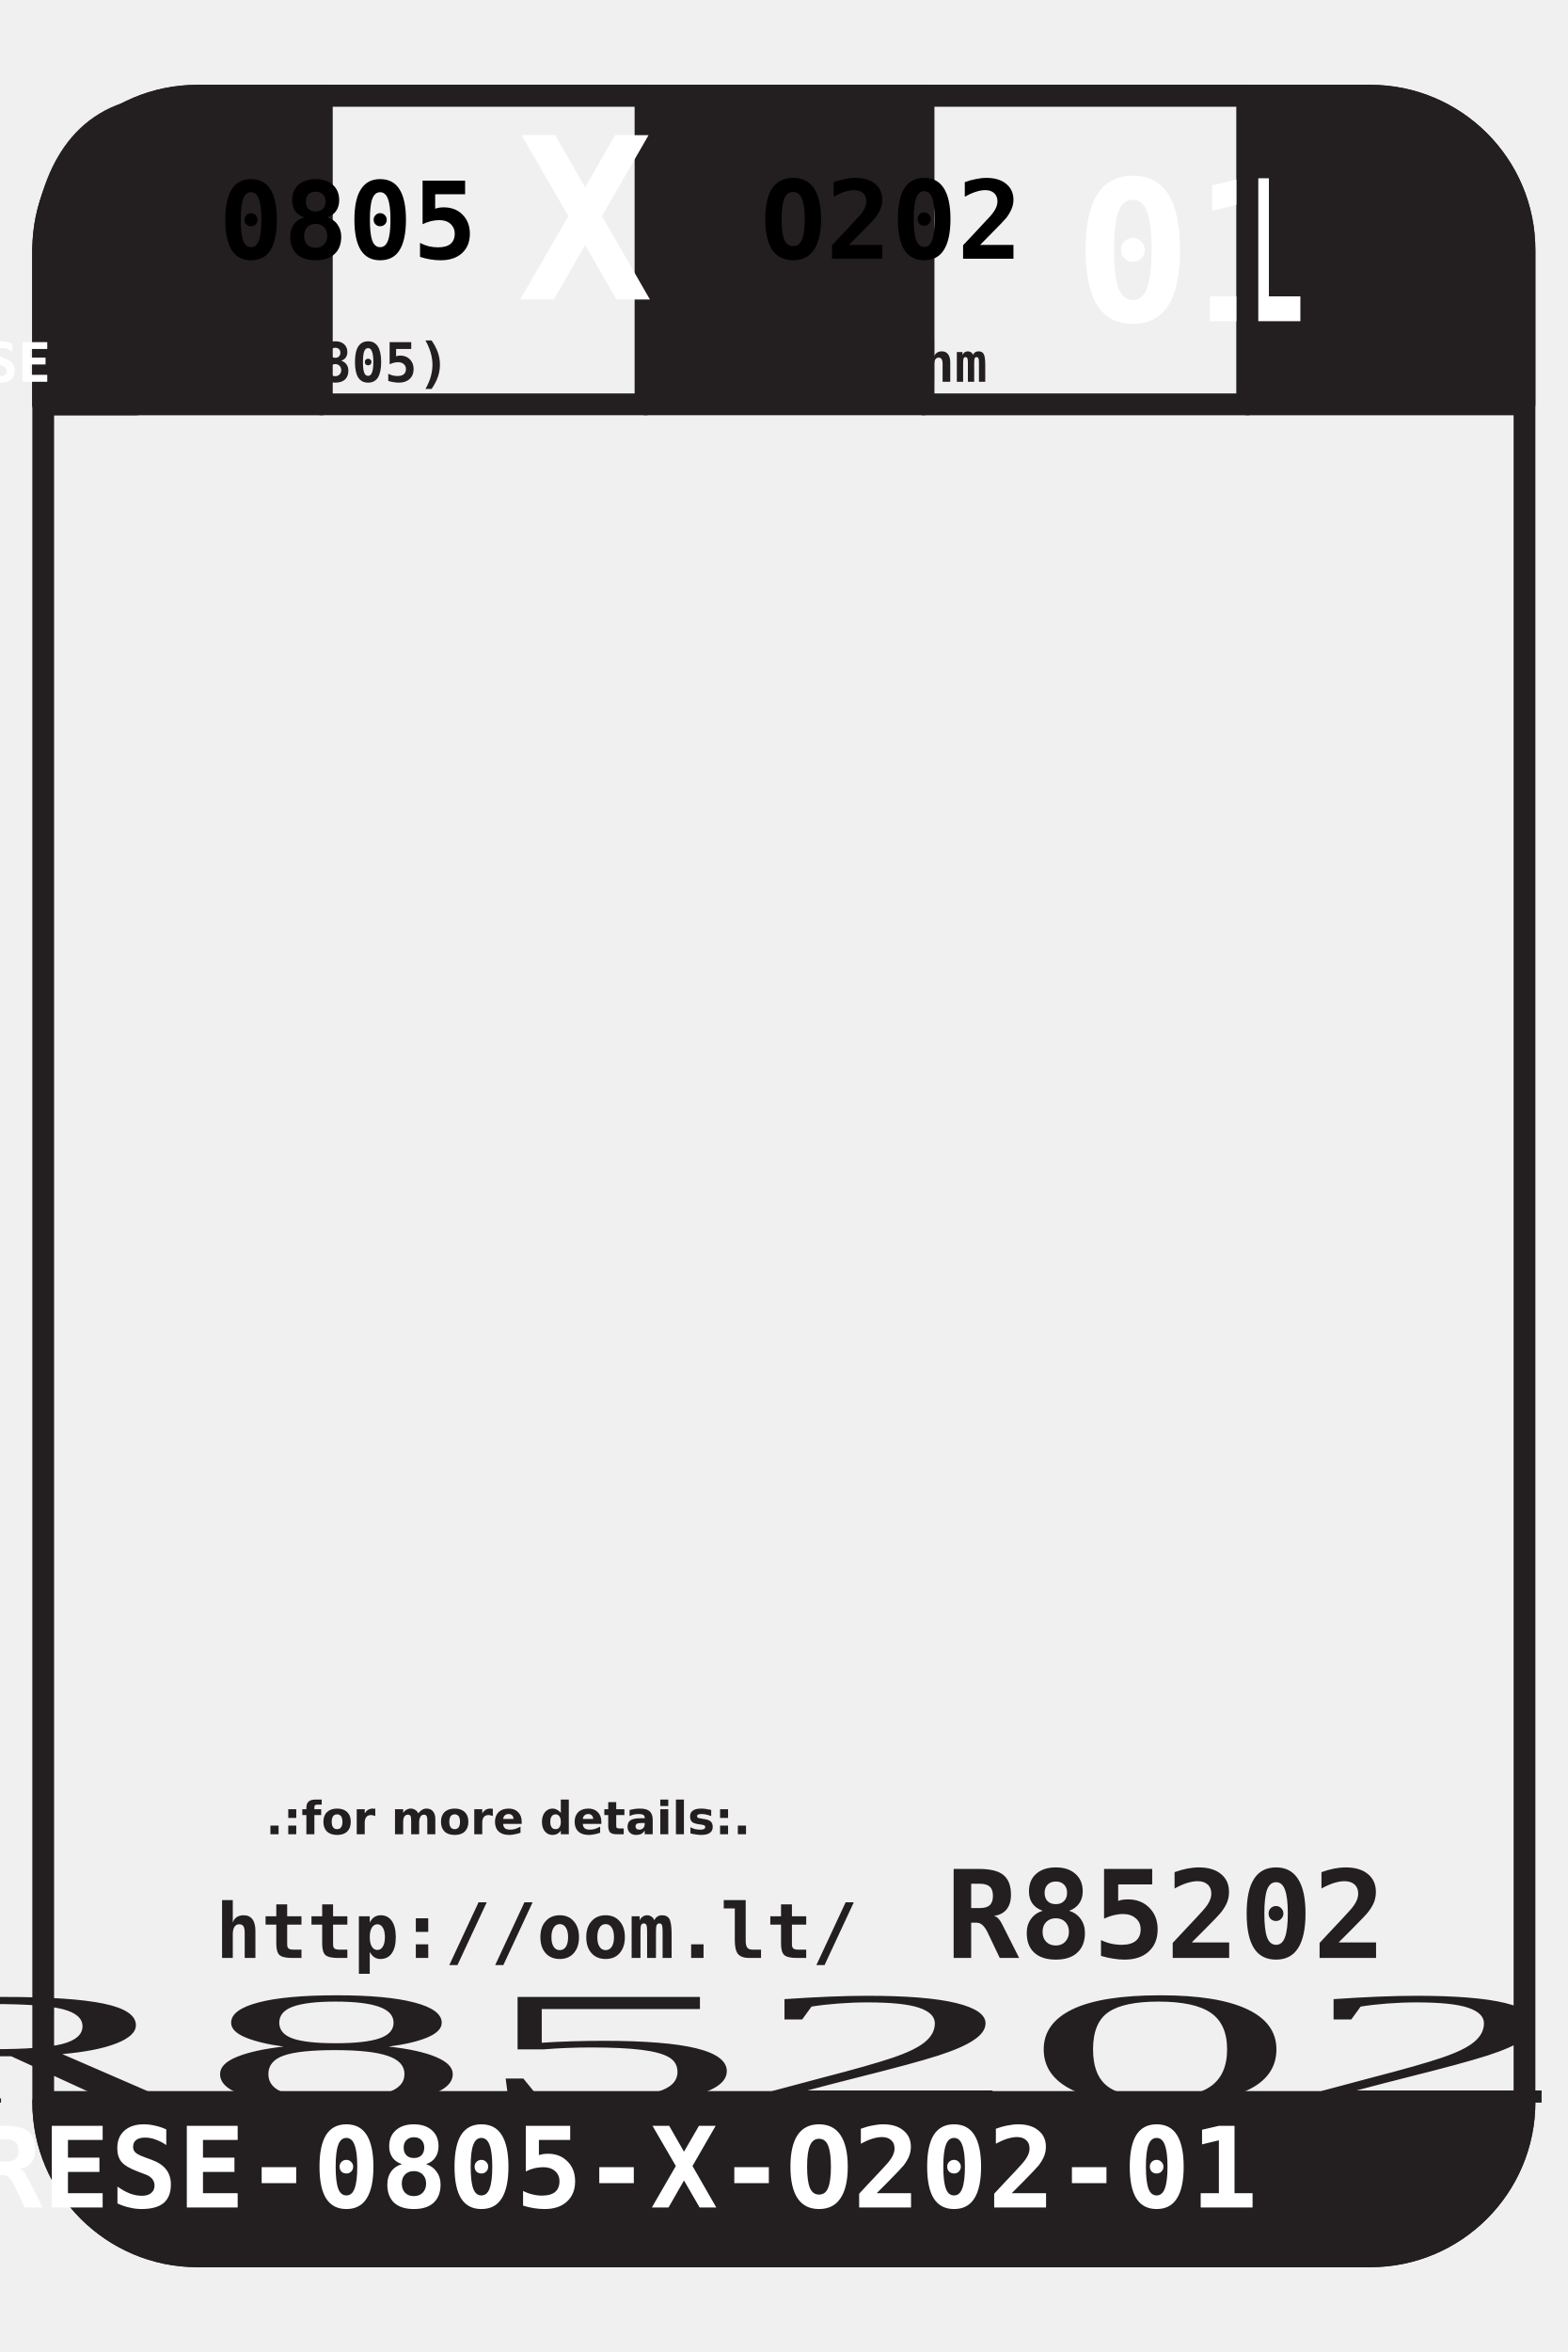
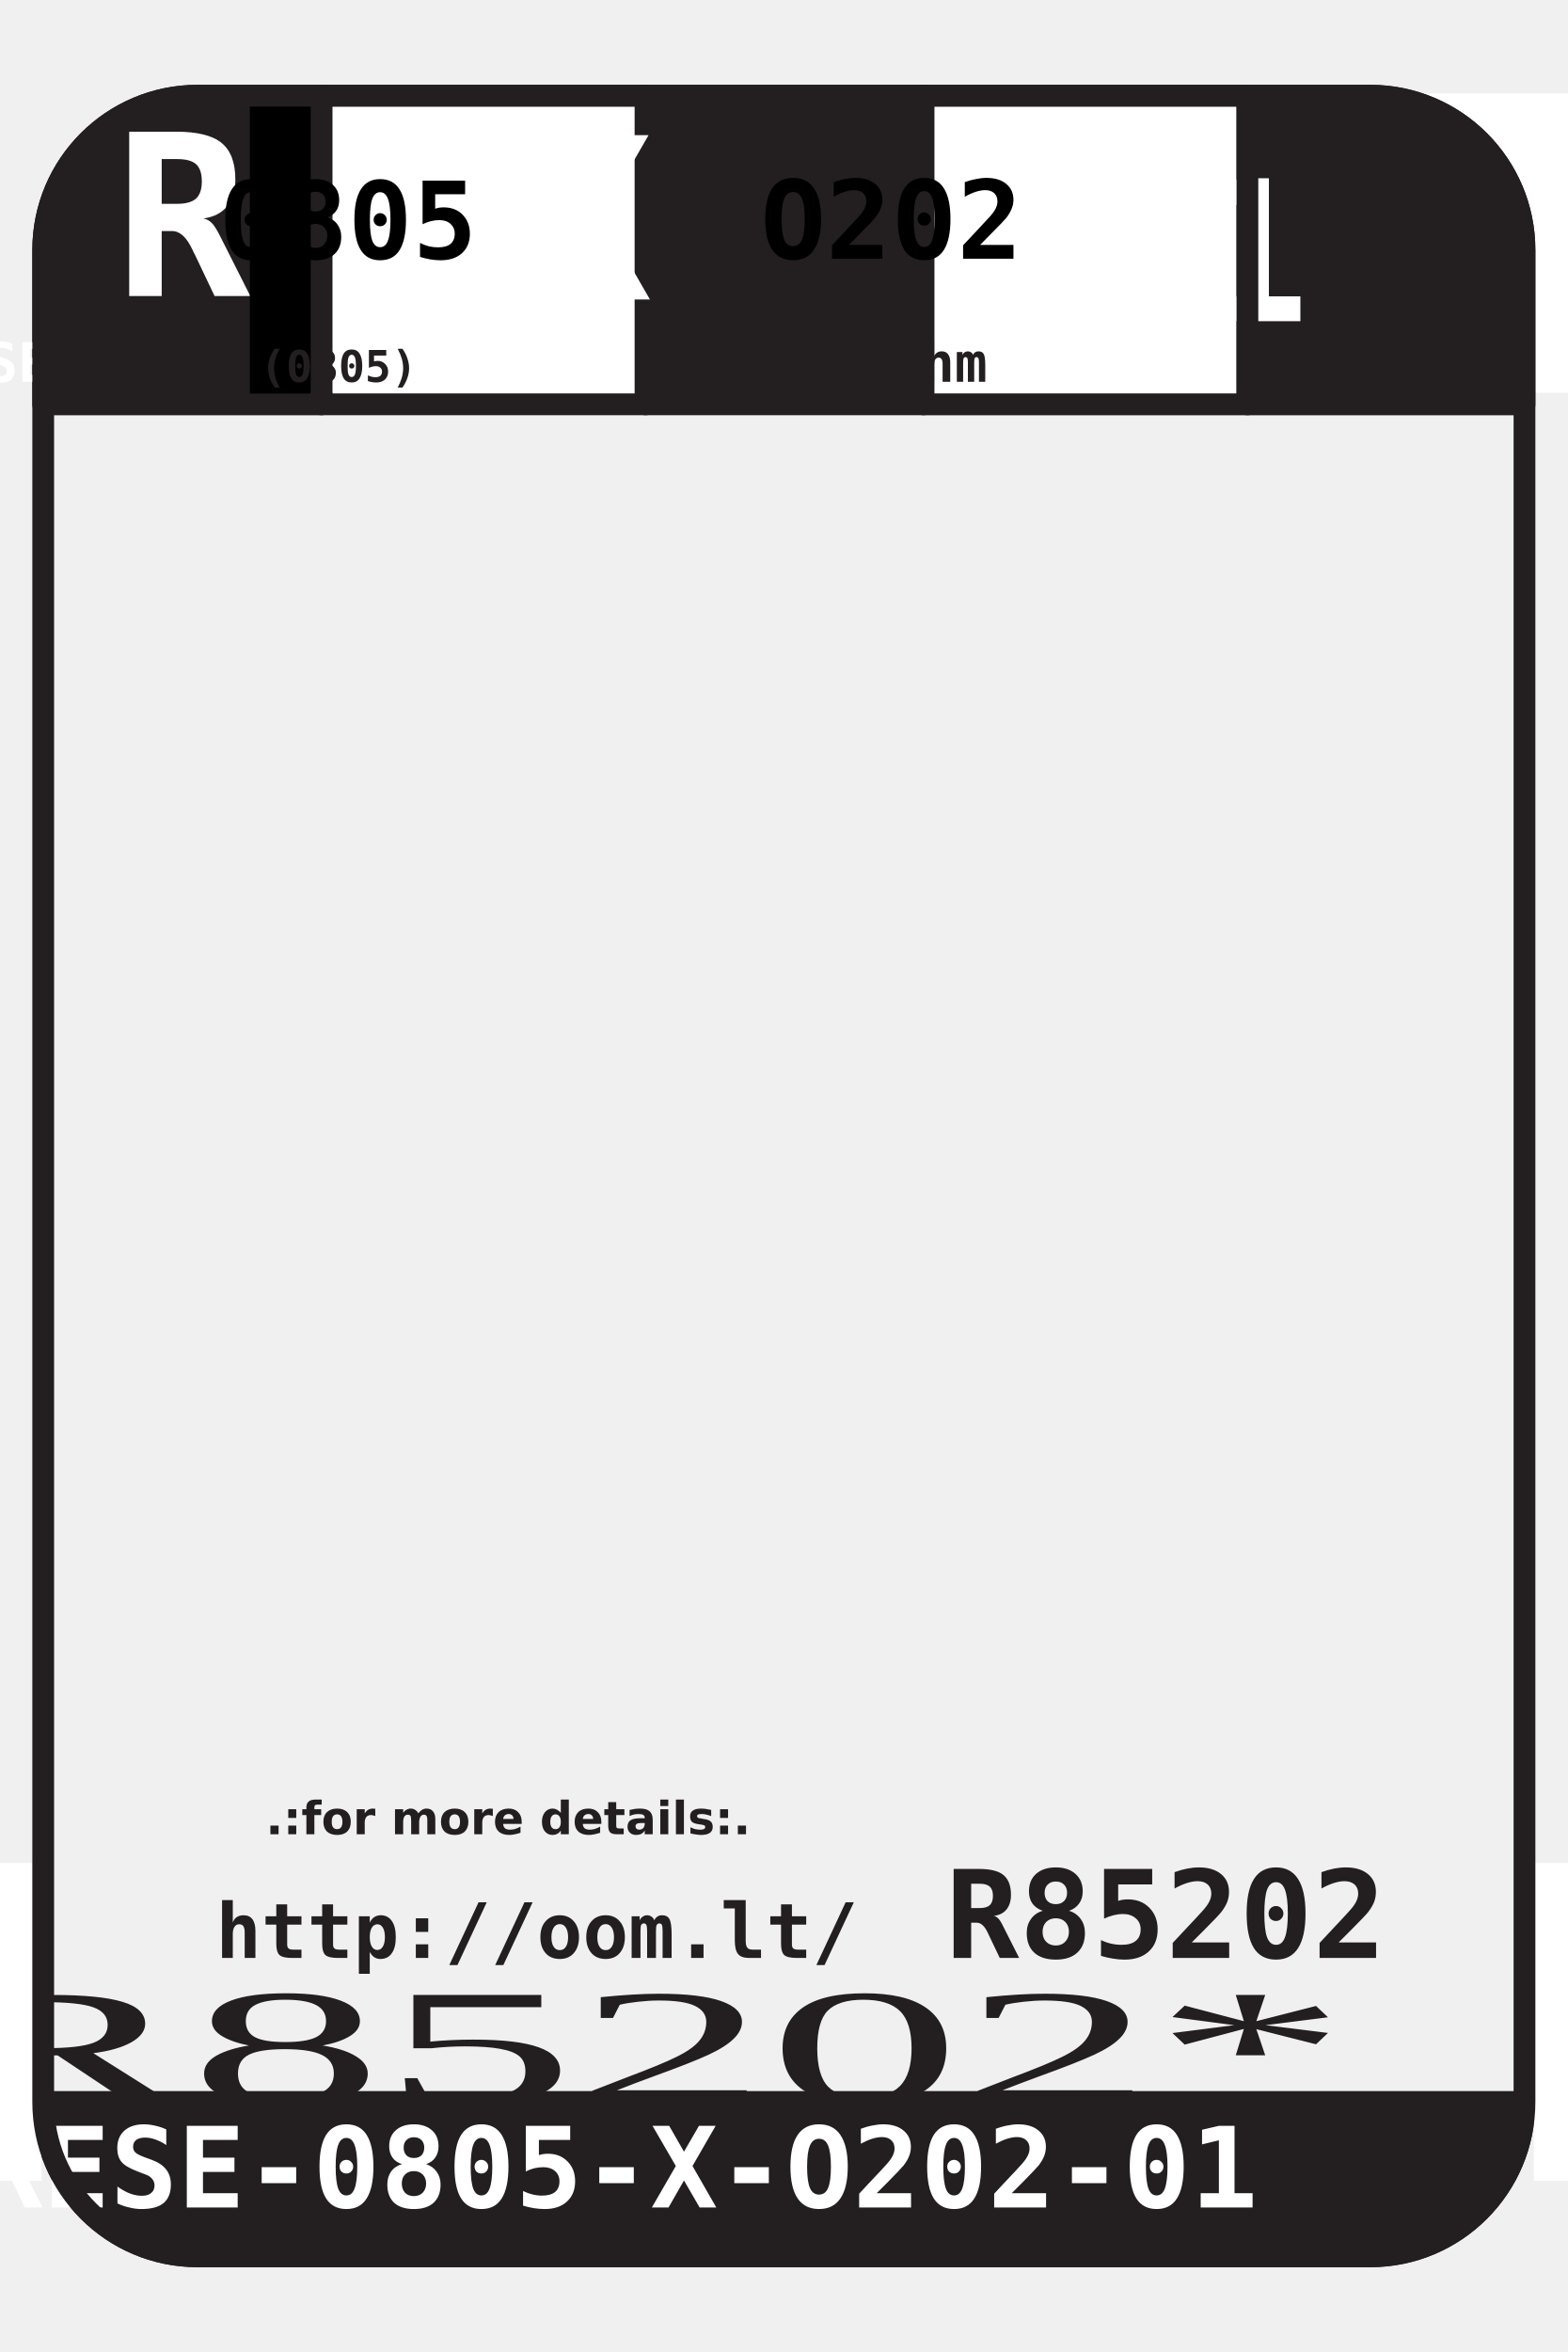
- <svg xmlns="http://www.w3.org/2000/svg" id="svg3419" version="1.1" width="180" height="270" xml:space="preserve">
+ <svg xmlns="http://www.w3.org/2000/svg" xmlns:xlink="http://www.w3.org/1999/xlink" id="svg3419" version="1.1" width="180" height="270" xml:space="preserve">
  <defs id="defs3423" />
  <g id="g3427" transform="matrix(1.25,0,0,-1.25,0,270)">
-     <path d="m 3.969,193.039 c 0,7.826 6.347,14.173 14.173,14.173 l 107.717,0 c 7.826,0 14.173,-6.347 14.173,-14.173 l 0,-170.079 c 0,-7.826 -6.347,-14.173 -14.173,-14.173 l -107.717,0 c -7.826,0 -14.173,6.347 -14.173,14.173 l 0,170.079 z" style="fill:none;stroke:#231f20;stroke-width:2;stroke-linecap:round;stroke-linejoin:round;stroke-miterlimit:22.926;stroke-opacity:1;stroke-dasharray:none" id="path3429" />
+     <path d="m 29.541,178.866 0,28.346 -11.4,0 c -7.826,0 -14.173,-6.347 -14.173,-14.173 l 0,-14.173 25.573,0 z" style="fill:#231f20;fill-opacity:1;fill-rule:evenodd;stroke:#231f20;stroke-width:2;stroke-linecap:round;stroke-linejoin:round;stroke-miterlimit:22.926;stroke-opacity:1;stroke-dasharray:none" id="path3593" />
+     <text transform="scale(1,-1)" id="text3619" x="-214.58" y="-188.813" style="font-style:normal;font-variant:normal;font-weight:bold;font-stretch:normal;text-align:start;text-anchor:start;fill:#ffffff;font-family:DejaVu Sans Mono;-inkscape-font-specification:DejaVu Sans Mono Bold">
+       <tspan style="font-size:20.706px;font-style:normal;font-variant:normal;font-weight:bold;font-stretch:normal;text-align:start;writing-mode:lr-tb;text-anchor:start;fill:#ffffff;fill-opacity:1;fill-rule:nonzero;stroke:none;font-family:DejaVu Sans Mono;-inkscape-font-specification:DejaVu Sans Mono Bold" x="10.522" y="-188.813" id="tspan3621">RESE</tspan>
+     </text>
+     <rect style="fill:#000000;stroke:none" id="rect3047" width="7.294" height="27.486" x="22.949" y="-207.342" transform="scale(1,-1)" />
+     <rect style="fill:#ffffff;stroke:none" id="rect3047-7" width="121.861" height="27.486" x="30.154" y="-207.415" transform="scale(1,-1)" />
    <text transform="scale(1,-1)" id="text3439" x="71.998" y="-326.037" style="text-align:center;text-anchor:middle">
      <tspan style="font-size:6px;font-variant:normal;font-weight:bold;text-align:center;writing-mode:lr-tb;text-anchor:middle;fill:#231f20;fill-opacity:1;fill-rule:nonzero;stroke:none;font-family:Helvetica LT;-inkscape-font-specification:Helvetica LT Bold" id="tspan3441" y="-326.037" x="71.998" />
    </text>
    <text transform="matrix(1,0,0,-1,54.1817,47.5475)" id="text3443" x="17.943" y="0" style="text-anchor:middle;text-align:center">
      <tspan style="font-size:4.201px;font-variant:normal;font-weight:bold;writing-mode:lr-tb;fill:#231f20;fill-opacity:1;fill-rule:nonzero;stroke:none;font-family:DejaVu Sans;-inkscape-font-specification:DejaVu Sans Bold;text-anchor:middle;text-align:center;font-style:normal;font-stretch:normal" x="0" y="0" id="tspan3445">.:for more details:.</tspan>
    </text>
    <text transform="scale(1,-1)" id="text3447" x="56.807" y="-36.191" style="text-align:center;text-anchor:middle">
      <tspan style="font-size:7.001px;font-style:normal;font-variant:normal;font-weight:bold;font-stretch:normal;text-align:center;writing-mode:lr-tb;text-anchor:middle;fill:#231f20;fill-opacity:1;fill-rule:nonzero;stroke:none;font-family:DejaVu Sans Mono;-inkscape-font-specification:DejaVu Sans Mono Bold" x="56.807" y="-36.191" id="tspan3449">http://oom.lt/</tspan>
    </text>
    <text transform="scale(1,-1)" id="text3451" x="86.863" y="-36.191" style="text-align:start;text-anchor:start">
      <tspan style="font-size:11.202px;font-variant:normal;font-weight:bold;text-align:start;writing-mode:lr-tb;text-anchor:start;fill:#231f20;fill-opacity:1;fill-rule:nonzero;stroke:none;font-family:DejaVu Sans Mono;-inkscape-font-specification:DejaVu Sans Mono Bold;font-style:normal;font-stretch:normal" x="86.863" y="-36.191" id="tspan3453">R85202</tspan>
    </text>
-     <text transform="matrix(1,0,0,-0.2937634,14.7144,22.9039)" id="text3455" x="57.305" y="0" style="text-align:center;text-anchor:middle">
-       <tspan style="font-size:50.435px;font-variant:normal;font-weight:normal;text-align:center;writing-mode:lr-tb;text-anchor:middle;fill:#231f20;fill-opacity:1;fill-rule:nonzero;stroke:none;font-family:Free 3 of 9 Extended;-inkscape-font-specification:Free3of9Extended" x="57.305" y="0" id="tspan3457">*R85202*</tspan>
+     <text transform="scale(1.531524,-0.6529443)" id="text3455" x="47.025" y="-35.078" style="font-size:23.13px;text-align:center;text-anchor:middle">
+       <tspan style="font-size:23.13px;font-variant:normal;font-weight:normal;text-align:center;writing-mode:lr-tb;text-anchor:middle;fill:#231f20;fill-opacity:1;fill-rule:nonzero;stroke:none;font-family:Free 3 of 9 Extended;-inkscape-font-specification:Free3of9Extended" x="47.025" y="-35.078" id="tspan3457">*R85202*</tspan>
    </text>
-     <path d="m 29.541,178.866 0,28.346 -11.4,0 c -7.826,0 -14.173,-6.347 -14.173,-14.173 l 0,-14.173 25.573,0 z" style="fill:#231f20;fill-opacity:1;fill-rule:evenodd;stroke:#231f20;stroke-width:2;stroke-linecap:round;stroke-linejoin:round;stroke-miterlimit:22.926;stroke-opacity:1;stroke-dasharray:none" id="path3593" />
    <path d="m 140.031,193.039 c 0,7.826 -6.347,14.173 -14.173,14.173 l -11.277,0 0,-28.346 25.451,0 0,14.173 z" style="fill:#231f20;fill-opacity:1;fill-rule:evenodd;stroke:#231f20;stroke-width:2;stroke-linecap:round;stroke-linejoin:round;stroke-miterlimit:22.926;stroke-opacity:1;stroke-dasharray:none" id="path3595" />
    <path d="m 59.305,207.213 25.512,0 0,-28.346 -25.512,0 0,28.346 z" style="fill:#231f20;fill-opacity:1;fill-rule:evenodd;stroke:#231f20;stroke-width:2;stroke-linecap:round;stroke-linejoin:round;stroke-miterlimit:22.926;stroke-opacity:1;stroke-dasharray:none" id="path3597" />
    <text transform="scale(1,-1)" id="text3603" x="127.539" y="-186.501" style="font-style:normal;font-variant:normal;font-weight:bold;font-stretch:normal;text-align:center;text-anchor:middle;fill:#ffffff;font-family:DejaVu Sans Mono;-inkscape-font-specification:DejaVu Sans Mono Bold">
      <tspan style="font-size:18px;font-style:normal;font-variant:normal;font-weight:bold;font-stretch:normal;text-align:center;writing-mode:lr-tb;text-anchor:middle;fill:#ffffff;fill-opacity:1;fill-rule:nonzero;stroke:none;font-family:DejaVu Sans Mono;-inkscape-font-specification:DejaVu Sans Mono Bold" x="127.539" y="-186.501" id="tspan3605">01</tspan>
    </text>
    <path d="m 29.541,207.213 29.764,0 0,-28.346 -29.764,0 0,28.346 z" style="fill:none;stroke:#231f20;stroke-width:2;stroke-linecap:round;stroke-linejoin:round;stroke-miterlimit:22.926;stroke-opacity:1;stroke-dasharray:none" id="path3607" />
    <path d="m 84.817,207.212 29.764,0 0,-28.346 -29.764,0 0,28.346 z" style="fill:none;stroke:#231f20;stroke-width:2;stroke-linecap:round;stroke-linejoin:round;stroke-miterlimit:22.926;stroke-opacity:1;stroke-dasharray:none" id="path3609" />
    <text transform="scale(1,-1)" id="text3611" x="44.674" y="-192.239" style="font-size:8.444px;font-style:normal;font-variant:normal;font-weight:bold;font-stretch:normal;text-align:center;text-anchor:middle;fill:#000000;font-family:DejaVu Sans Mono;-inkscape-font-specification:DejaVu Sans Mono Bold">
      <tspan style="font-size:9.851px;font-style:normal;font-variant:normal;font-weight:bold;font-stretch:normal;text-align:center;writing-mode:lr-tb;text-anchor:middle;fill:#000000;fill-opacity:1;fill-rule:nonzero;stroke:none;font-family:DejaVu Sans Mono;-inkscape-font-specification:DejaVu Sans Mono Bold" x="44.674" y="-192.239" id="tspan3613">0805</tspan>
    </text>
    <text transform="scale(1,-1)" id="text3615" x="99.941" y="-192.241" style="font-style:normal;font-variant:normal;font-weight:bold;font-stretch:normal;text-align:center;text-anchor:middle;fill:#000000;font-family:DejaVu Sans Mono;-inkscape-font-specification:DejaVu Sans Mono Bold">
      <tspan style="font-size:10px;font-style:normal;font-variant:normal;font-weight:bold;font-stretch:normal;text-align:center;writing-mode:lr-tb;text-anchor:middle;fill:#000000;fill-opacity:1;fill-rule:nonzero;stroke:none;font-family:DejaVu Sans Mono;-inkscape-font-specification:DejaVu Sans Mono Bold" x="99.941" y="-192.241" id="tspan3617">O202</tspan>
    </text>
    <text transform="scale(1,-1)" id="text3623" x="71.95" y="-180.937" style="font-style:normal;font-variant:normal;font-weight:bold;font-stretch:normal;text-align:center;text-anchor:middle;fill:#ffffff;font-family:DejaVu Sans Mono;-inkscape-font-specification:DejaVu Sans Mono Bold">
      <tspan style="font-size:5px;font-style:normal;font-variant:normal;font-weight:bold;font-stretch:normal;text-align:center;writing-mode:lr-tb;text-anchor:middle;fill:#ffffff;fill-opacity:1;fill-rule:nonzero;stroke:none;font-family:DejaVu Sans Mono;-inkscape-font-specification:DejaVu Sans Mono Bold" x="71.95" y="-180.937" id="tspan3625" />
    </text>
    <text transform="scale(1,-1)" id="text3631" x="44.348" y="-180.937" style="font-style:normal;font-variant:normal;font-weight:bold;font-stretch:normal;text-align:center;text-anchor:middle;font-family:DejaVu Sans Mono;-inkscape-font-specification:DejaVu Sans Mono Bold">
-       <tspan style="font-size:5px;font-style:normal;font-variant:normal;font-weight:bold;font-stretch:normal;text-align:center;writing-mode:lr-tb;text-anchor:middle;fill:#231f20;fill-opacity:1;fill-rule:nonzero;stroke:none;font-family:DejaVu Sans Mono;-inkscape-font-specification:DejaVu Sans Mono Bold" x="44.348" y="-180.937" id="tspan3633">SMD (0805)</tspan>
+       <tspan style="font-size:4px;font-style:normal;font-variant:normal;font-weight:bold;font-stretch:normal;text-align:center;writing-mode:lr-tb;text-anchor:middle;fill:#231f20;fill-opacity:1;fill-rule:nonzero;stroke:none;font-family:DejaVu Sans Mono;-inkscape-font-specification:DejaVu Sans Mono Bold" x="44.348" y="-180.937" id="tspan3633">SMD (0805)</tspan>
    </text>
-     <text transform="scale(1,-1)" id="text3619" x="247.712" y="-188.494" style="font-style:normal;font-variant:normal;font-weight:bold;font-stretch:normal;text-align:end;text-anchor:end;fill:#ffffff;font-family:DejaVu Sans Mono;-inkscape-font-specification:DejaVu Sans Mono Bold">
-       <tspan style="font-size:20.706px;font-style:normal;font-variant:normal;font-weight:bold;font-stretch:normal;text-align:end;writing-mode:lr-tb;text-anchor:end;fill:#ffffff;fill-opacity:1;fill-rule:nonzero;stroke:none;font-family:DejaVu Sans Mono;-inkscape-font-specification:DejaVu Sans Mono Bold" x="25.471" y="-188.494" id="tspan3621">RESE</tspan>
-     </text>
-     <path id="use3031" style="fill:#231f20;fill-opacity:1;fill-rule:evenodd;stroke:#231f20;stroke-width:2;stroke-linecap:round;stroke-linejoin:round;stroke-miterlimit:22.926;stroke-opacity:1;stroke-dasharray:none" d="m 12.534,178.866 0.164,27.036 C 6.573,204.607 4.348,198.675 3.968,193.039 l 0,-14.173 z" />
    <text transform="scale(1,-1)" id="text3627" x="76.459" y="-188.494" style="font-style:normal;font-variant:normal;font-weight:bold;font-stretch:normal;text-align:center;text-anchor:middle;fill:#ffffff;font-family:DejaVu Sans Mono;-inkscape-font-specification:DejaVu Sans Mono Bold">
      <tspan style="font-size:20.706px;font-style:normal;font-variant:normal;font-weight:bold;font-stretch:normal;text-align:center;writing-mode:lr-tb;text-anchor:middle;fill:#ffffff;fill-opacity:1;fill-rule:nonzero;stroke:none;font-family:DejaVu Sans Mono;-inkscape-font-specification:DejaVu Sans Mono Bold" x="71.808" y="-188.494" id="tspan3629">X</tspan>
    </text>
    <text transform="scale(1,-1)" id="text3635" x="99.728" y="-180.937" style="font-style:normal;font-variant:normal;font-weight:bold;font-stretch:normal;text-align:center;text-anchor:middle;font-family:DejaVu Sans Mono;-inkscape-font-specification:DejaVu Sans Mono Bold">
      <tspan style="font-size:5px;font-style:normal;font-variant:normal;font-weight:bold;font-stretch:normal;text-align:center;writing-mode:lr-tb;text-anchor:middle;fill:#231f20;fill-opacity:1;fill-rule:nonzero;stroke:none;font-family:DejaVu Sans Mono;-inkscape-font-specification:DejaVu Sans Mono Bold" x="99.728" y="-180.937" id="tspan3637">2k Ohm</tspan>
    </text>
    <path d="m 3.969,22.961 136.063,0" style="fill:none;stroke:#231f20;stroke-opacity:1;stroke-width:0.216;stroke-linecap:butt;stroke-linejoin:miter;stroke-miterlimit:22.926;stroke-dasharray:none" id="path3639" />
    <path d="m 3.969,22.961 136.063,0 0,0 c 0,-7.826 -6.347,-14.173 -14.173,-14.173 l -107.717,0 c -7.826,0 -14.173,6.347 -14.173,14.173 z" style="fill:#231f20;fill-opacity:1;fill-rule:evenodd;stroke:#231f20;stroke-opacity:1;stroke-width:2;stroke-linecap:round;stroke-linejoin:round;stroke-miterlimit:22.926;stroke-dasharray:none" id="path3641" />
    <text transform="scale(1,-1)" id="text3643" x="72.138" y="-13.271" style="font-size:10.302px;text-align:center;text-anchor:middle;-inkscape-font-specification:DejaVu Sans Mono Bold;font-family:DejaVu Sans Mono;font-weight:bold;font-style:normal;font-stretch:normal;font-variant:normal">
      <tspan style="font-size:10.302px;font-variant:normal;font-weight:bold;text-align:center;writing-mode:lr-tb;text-anchor:middle;fill:#ffffff;fill-opacity:1;fill-rule:nonzero;stroke:none;font-family:DejaVu Sans Mono;-inkscape-font-specification:DejaVu Sans Mono Bold;font-style:normal;font-stretch:normal" x="72.138" y="-13.271" id="tspan3645">RESE-0805-X-O202-01</tspan>
    </text>
    <text xml:space="preserve" style="font-size:40px;font-style:normal;font-weight:bold;text-align:center;line-height:125%;letter-spacing:0px;word-spacing:0px;text-anchor:middle;fill:#000000;fill-opacity:1;stroke:none;font-family:DejaVu Sans Mono;-inkscape-font-specification:DejaVu Sans Mono Bold;font-stretch:normal;font-variant:normal" x="-21.572" y="54.974" id="text3647" transform="matrix(0.8,0,0,-0.8,0,216)">
      <tspan id="tspan3649" x="-16.025" y="54.974"> </tspan>
    </text>
    <text transform="scale(1,-1)" id="text3599" x="16.703" y="-180.937" style="font-style:normal;font-variant:normal;font-weight:bold;font-stretch:normal;text-align:center;text-anchor:middle;fill:#ffffff;font-family:DejaVu Sans Mono;-inkscape-font-specification:DejaVu Sans Mono Bold">
      <tspan style="font-size:5px;font-style:normal;font-variant:normal;font-weight:bold;font-stretch:normal;text-align:center;writing-mode:lr-tb;text-anchor:middle;fill:#ffffff;fill-opacity:1;fill-rule:nonzero;stroke:none;font-family:DejaVu Sans Mono;-inkscape-font-specification:DejaVu Sans Mono Bold" x="16.703" y="-180.937" id="tspan3601">RESE</tspan>
    </text>
+     <flowRoot xml:space="preserve" id="flowRoot3090" style="fill:black;stroke:none;stroke-opacity:1;stroke-width:1px;stroke-linejoin:miter;stroke-linecap:butt;fill-opacity:1;font-family:Sans;font-style:normal;font-weight:bold;font-size:40px;line-height:125%;letter-spacing:0px;word-spacing:0px;-inkscape-font-specification:Sans Bold;text-anchor:middle;text-align:center">
+       <flowRegion id="flowRegion3092">
+         <rect id="rect3094" width="148.102" height="83.168" x="-110.743" y="91.211" />
+       </flowRegion>
+       <flowPara id="flowPara3096" />
+     </flowRoot>
+     <flowRoot xml:space="preserve" id="flowRoot3098" style="font-size:40px;font-style:normal;font-weight:bold;text-align:center;line-height:125%;letter-spacing:0px;word-spacing:0px;text-anchor:middle;fill:#000000;fill-opacity:1;stroke:none;font-family:Sans;-inkscape-font-specification:Sans Bold" transform="matrix(0.8,0,0,-0.8,151.5875,255.685)">
+       <flowRegion id="flowRegion3100">
+         <rect id="rect3102" width="153.439" height="75.607" x="-176.121" y="101.885" />
+       </flowRegion>
+       <flowPara id="flowPara3104" style="font-size:16px;font-style:normal;font-variant:normal;font-weight:bold;font-stretch:normal;font-family:DejaVu Sans;-inkscape-font-specification:DejaVu Sans Bold"> SMD (0805) 2k Ohm Resistor </flowPara>
+     </flowRoot>
+     <rect style="fill:#ffffff;stroke:none" id="rect3106" width="4.654" height="29.184" x="140.889" y="-44.908" transform="scale(1,-1)" />
+     <use x="0" y="0" xlink:href="#rect3106" id="use3119" transform="translate(-141.732,0)" width="180" height="270" />
+     <path d="m 3.969,193.039 c 0,7.826 6.347,14.173 14.173,14.173 l 107.717,0 c 7.826,0 14.173,-6.347 14.173,-14.173 l 0,-170.079 c 0,-7.826 -6.347,-14.173 -14.173,-14.173 l -107.717,0 c -7.826,0 -14.173,6.347 -14.173,14.173 l 0,170.079 z" style="fill:none;stroke:#231f20;stroke-width:2;stroke-linecap:round;stroke-linejoin:round;stroke-miterlimit:22.926;stroke-opacity:1;stroke-dasharray:none" id="path3429" />
  </g>
</svg>
